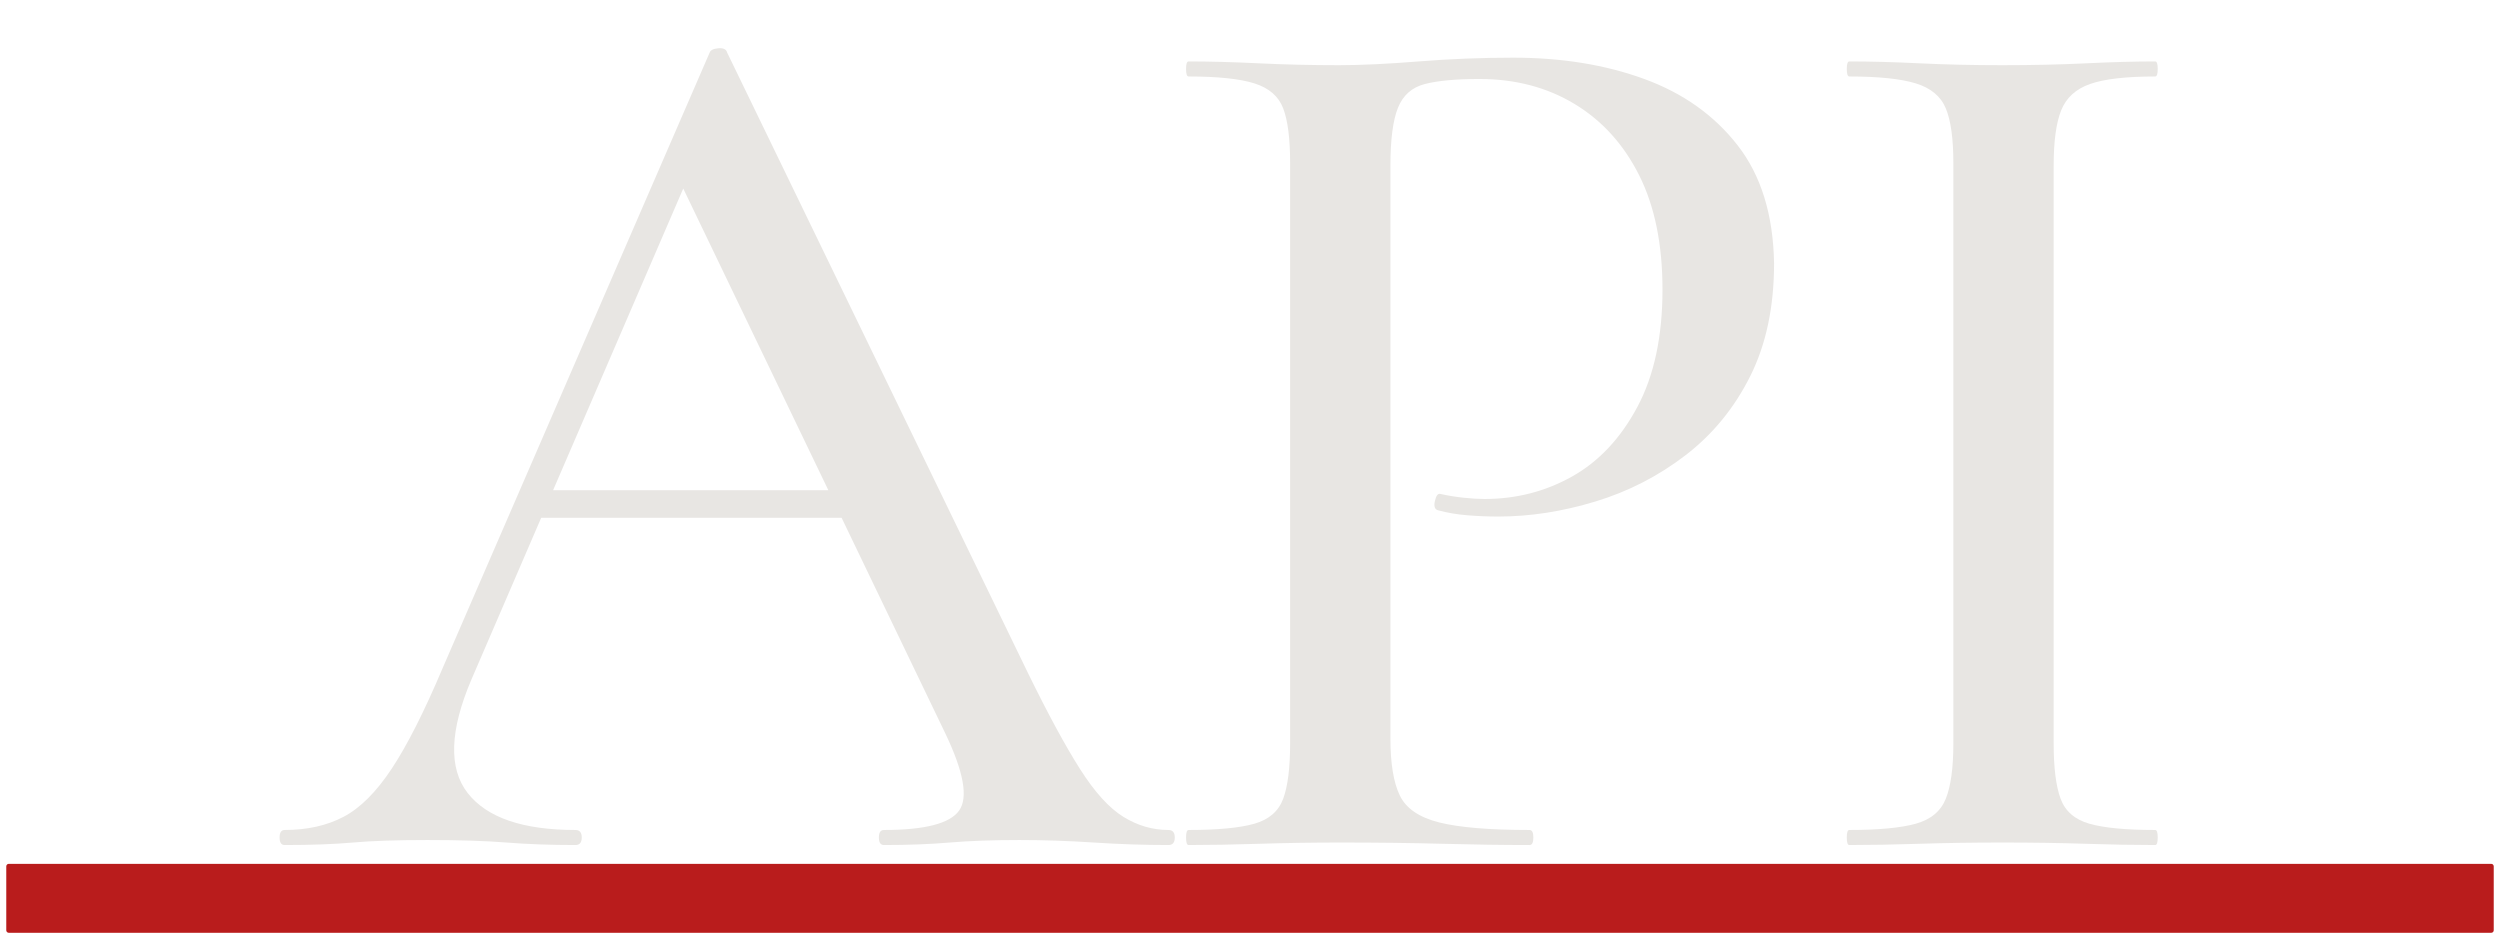
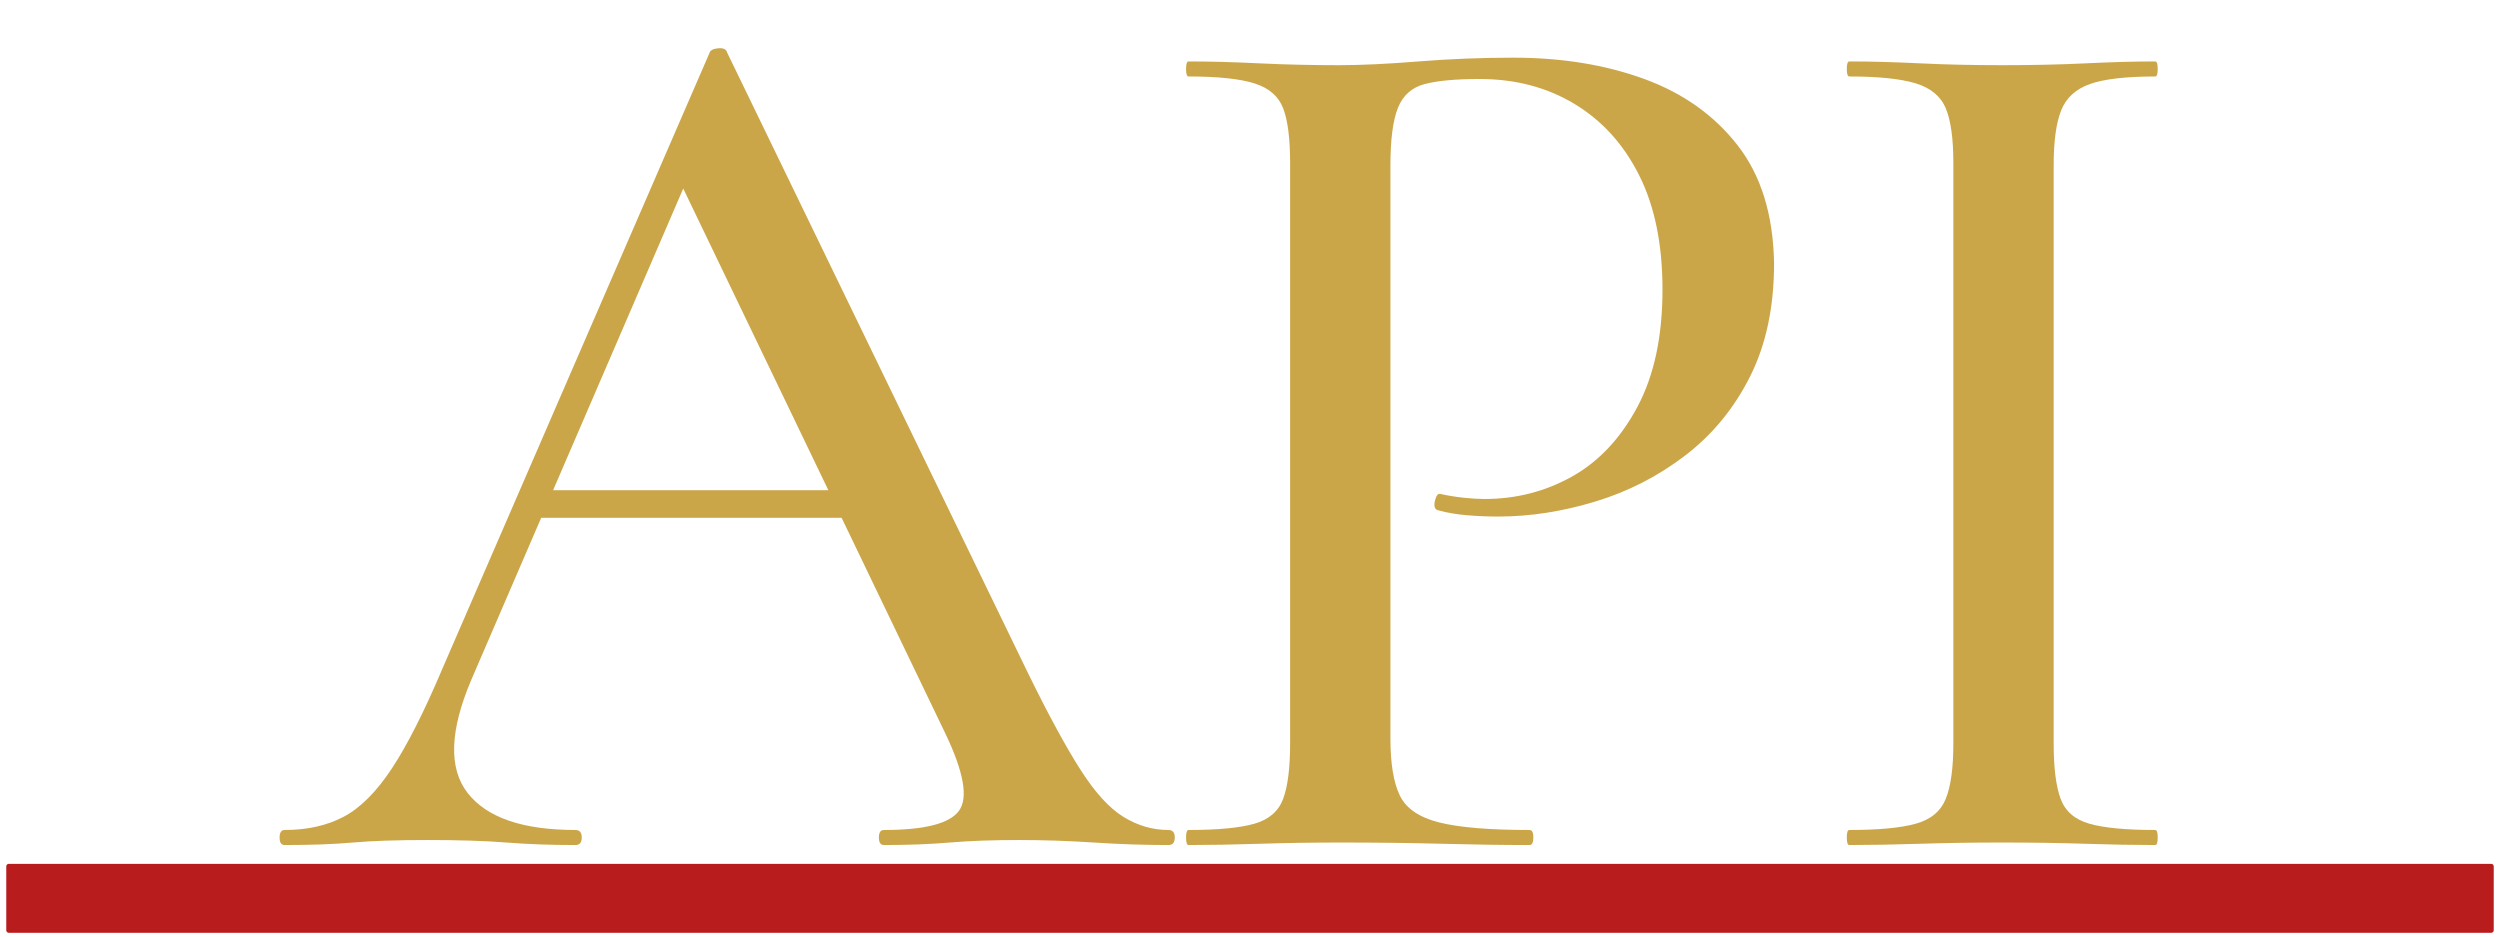
<svg xmlns="http://www.w3.org/2000/svg" viewBox="0 0 1994 747">
  <g transform="translate(228, 674) scale(1, -1)">
-     <path fill="#E8E6E3" d="M187 261 199 283H471L478 261ZM704 12Q709 12 709.0 6.0Q709 0 704 0Q675 0 644.5 2.0Q614 4 585 4Q553 4 529.5 2.0Q506 0 477 0Q473 0 473.0 6.0Q473 12 477 12Q526 12 537.0 27.5Q548 43 526 89L311 536L343 584L148 132Q122 71 145.0 41.5Q168 12 231 12Q236 12 236.0 6.0Q236 0 231 0Q201 0 176.0 2.0Q151 4 113 4Q76 4 53.5 2.0Q31 0 -1 0Q-5 0 -5.0 6.0Q-5 12 -1 12Q26 12 46.0 22.5Q66 33 84.5 61.0Q103 89 125 141L338 632Q339 635 345.0 635.5Q351 636 352 632L592 137Q616 88 633.5 60.5Q651 33 668.0 22.5Q685 12 704 12Z" />
-     <path fill="#E8E6E3" transform="translate(681, 0)" d="M200 85Q200 55 207.5 39.5Q215 24 239.0 18.0Q263 12 311 12Q314 12 314.0 6.0Q314 0 311 0Q279 0 241.5 1.0Q204 2 160 2Q127 2 95.5 1.0Q64 0 39 0Q37 0 37.0 6.0Q37 12 39 12Q74 12 91.5 17.0Q109 22 114.5 37.0Q120 52 120 81V544Q120 573 114.5 587.5Q109 602 91.5 607.5Q74 613 39 613Q37 613 37.0 619.0Q37 625 39 625Q64 625 95.0 623.5Q126 622 159 622Q185 622 222.5 625.0Q260 628 298 628Q356 628 402.5 611.0Q449 594 477.0 558.0Q505 522 506 464Q506 412 487.0 374.0Q468 336 435.5 311.0Q403 286 363.5 274.0Q324 262 286 262Q274 262 261.5 263.0Q249 264 238 267Q234 268 235.5 274.5Q237 281 240 280Q249 278 258.5 277.0Q268 276 275 276Q313 276 345.0 294.0Q377 312 397.0 349.5Q417 387 417 443Q417 497 398.5 534.0Q380 571 347.0 591.0Q314 611 271 611Q243 611 227.5 607.0Q212 603 206.0 588.0Q200 573 200 542Z" />
-     <path fill="#E8E6E3" transform="translate(1202, 0)" d="M208 81Q208 52 213.5 37.0Q219 22 236.5 17.0Q254 12 289 12Q291 12 291.0 6.0Q291 0 289 0Q264 0 233.5 1.0Q203 2 167 2Q132 2 101.0 1.0Q70 0 45 0Q43 0 43.0 6.0Q43 12 45 12Q80 12 98.0 17.0Q116 22 122.0 37.0Q128 52 128 81V544Q128 573 122.0 587.5Q116 602 98.0 607.5Q80 613 45 613Q43 613 43.0 619.0Q43 625 45 625Q70 625 101.0 623.5Q132 622 167 622Q203 622 234.0 623.5Q265 625 289 625Q291 625 291.0 619.0Q291 613 289 613Q254 613 237.0 607.0Q220 601 214.0 586.0Q208 571 208 542Z" />
+     <path fill="#CBA648" d="M187 261 199 283H471L478 261ZM704 12Q709 12 709.0 6.0Q709 0 704 0Q675 0 644.5 2.0Q614 4 585 4Q553 4 529.5 2.0Q506 0 477 0Q473 0 473.0 6.0Q473 12 477 12Q526 12 537.0 27.5Q548 43 526 89L311 536L343 584L148 132Q122 71 145.0 41.5Q168 12 231 12Q236 12 236.0 6.0Q236 0 231 0Q201 0 176.0 2.0Q151 4 113 4Q76 4 53.5 2.0Q31 0 -1 0Q-5 0 -5.0 6.0Q-5 12 -1 12Q26 12 46.0 22.5Q66 33 84.5 61.0Q103 89 125 141L338 632Q339 635 345.0 635.5Q351 636 352 632L592 137Q616 88 633.5 60.5Q651 33 668.0 22.5Q685 12 704 12Z" />
+     <path fill="#CBA648" transform="translate(681, 0)" d="M200 85Q200 55 207.5 39.5Q215 24 239.0 18.0Q263 12 311 12Q314 12 314.0 6.0Q314 0 311 0Q279 0 241.5 1.0Q204 2 160 2Q127 2 95.5 1.0Q64 0 39 0Q37 0 37.0 6.0Q37 12 39 12Q74 12 91.5 17.0Q109 22 114.5 37.0Q120 52 120 81V544Q120 573 114.5 587.5Q109 602 91.5 607.5Q74 613 39 613Q37 613 37.0 619.0Q37 625 39 625Q64 625 95.0 623.5Q126 622 159 622Q185 622 222.5 625.0Q260 628 298 628Q356 628 402.5 611.0Q449 594 477.0 558.0Q505 522 506 464Q506 412 487.0 374.0Q468 336 435.5 311.0Q403 286 363.5 274.0Q324 262 286 262Q274 262 261.5 263.0Q249 264 238 267Q234 268 235.5 274.5Q237 281 240 280Q249 278 258.5 277.0Q268 276 275 276Q313 276 345.0 294.0Q377 312 397.0 349.5Q417 387 417 443Q417 497 398.5 534.0Q380 571 347.0 591.0Q314 611 271 611Q243 611 227.5 607.0Q212 603 206.0 588.0Q200 573 200 542Z" />
+     <path fill="#CBA648" transform="translate(1202, 0)" d="M208 81Q208 52 213.5 37.0Q219 22 236.5 17.0Q254 12 289 12Q291 12 291.0 6.0Q291 0 289 0Q264 0 233.5 1.0Q203 2 167 2Q132 2 101.0 1.0Q70 0 45 0Q43 0 43.0 6.0Q43 12 45 12Q80 12 98.0 17.0Q116 22 122.0 37.0Q128 52 128 81V544Q128 573 122.0 587.5Q116 602 98.0 607.5Q80 613 45 613Q43 613 43.0 619.0Q43 625 45 625Q70 625 101.0 623.5Q132 622 167 622Q203 622 234.0 623.5Q265 625 289 625Q291 625 291.0 619.0Q291 613 289 613Q254 613 237.0 607.0Q220 601 214.0 586.0Q208 571 208 542Z" />
  </g>
  <rect fill="#B91C1C" x="5" y="689" width="1984" height="55" rx="2" />
</svg>
